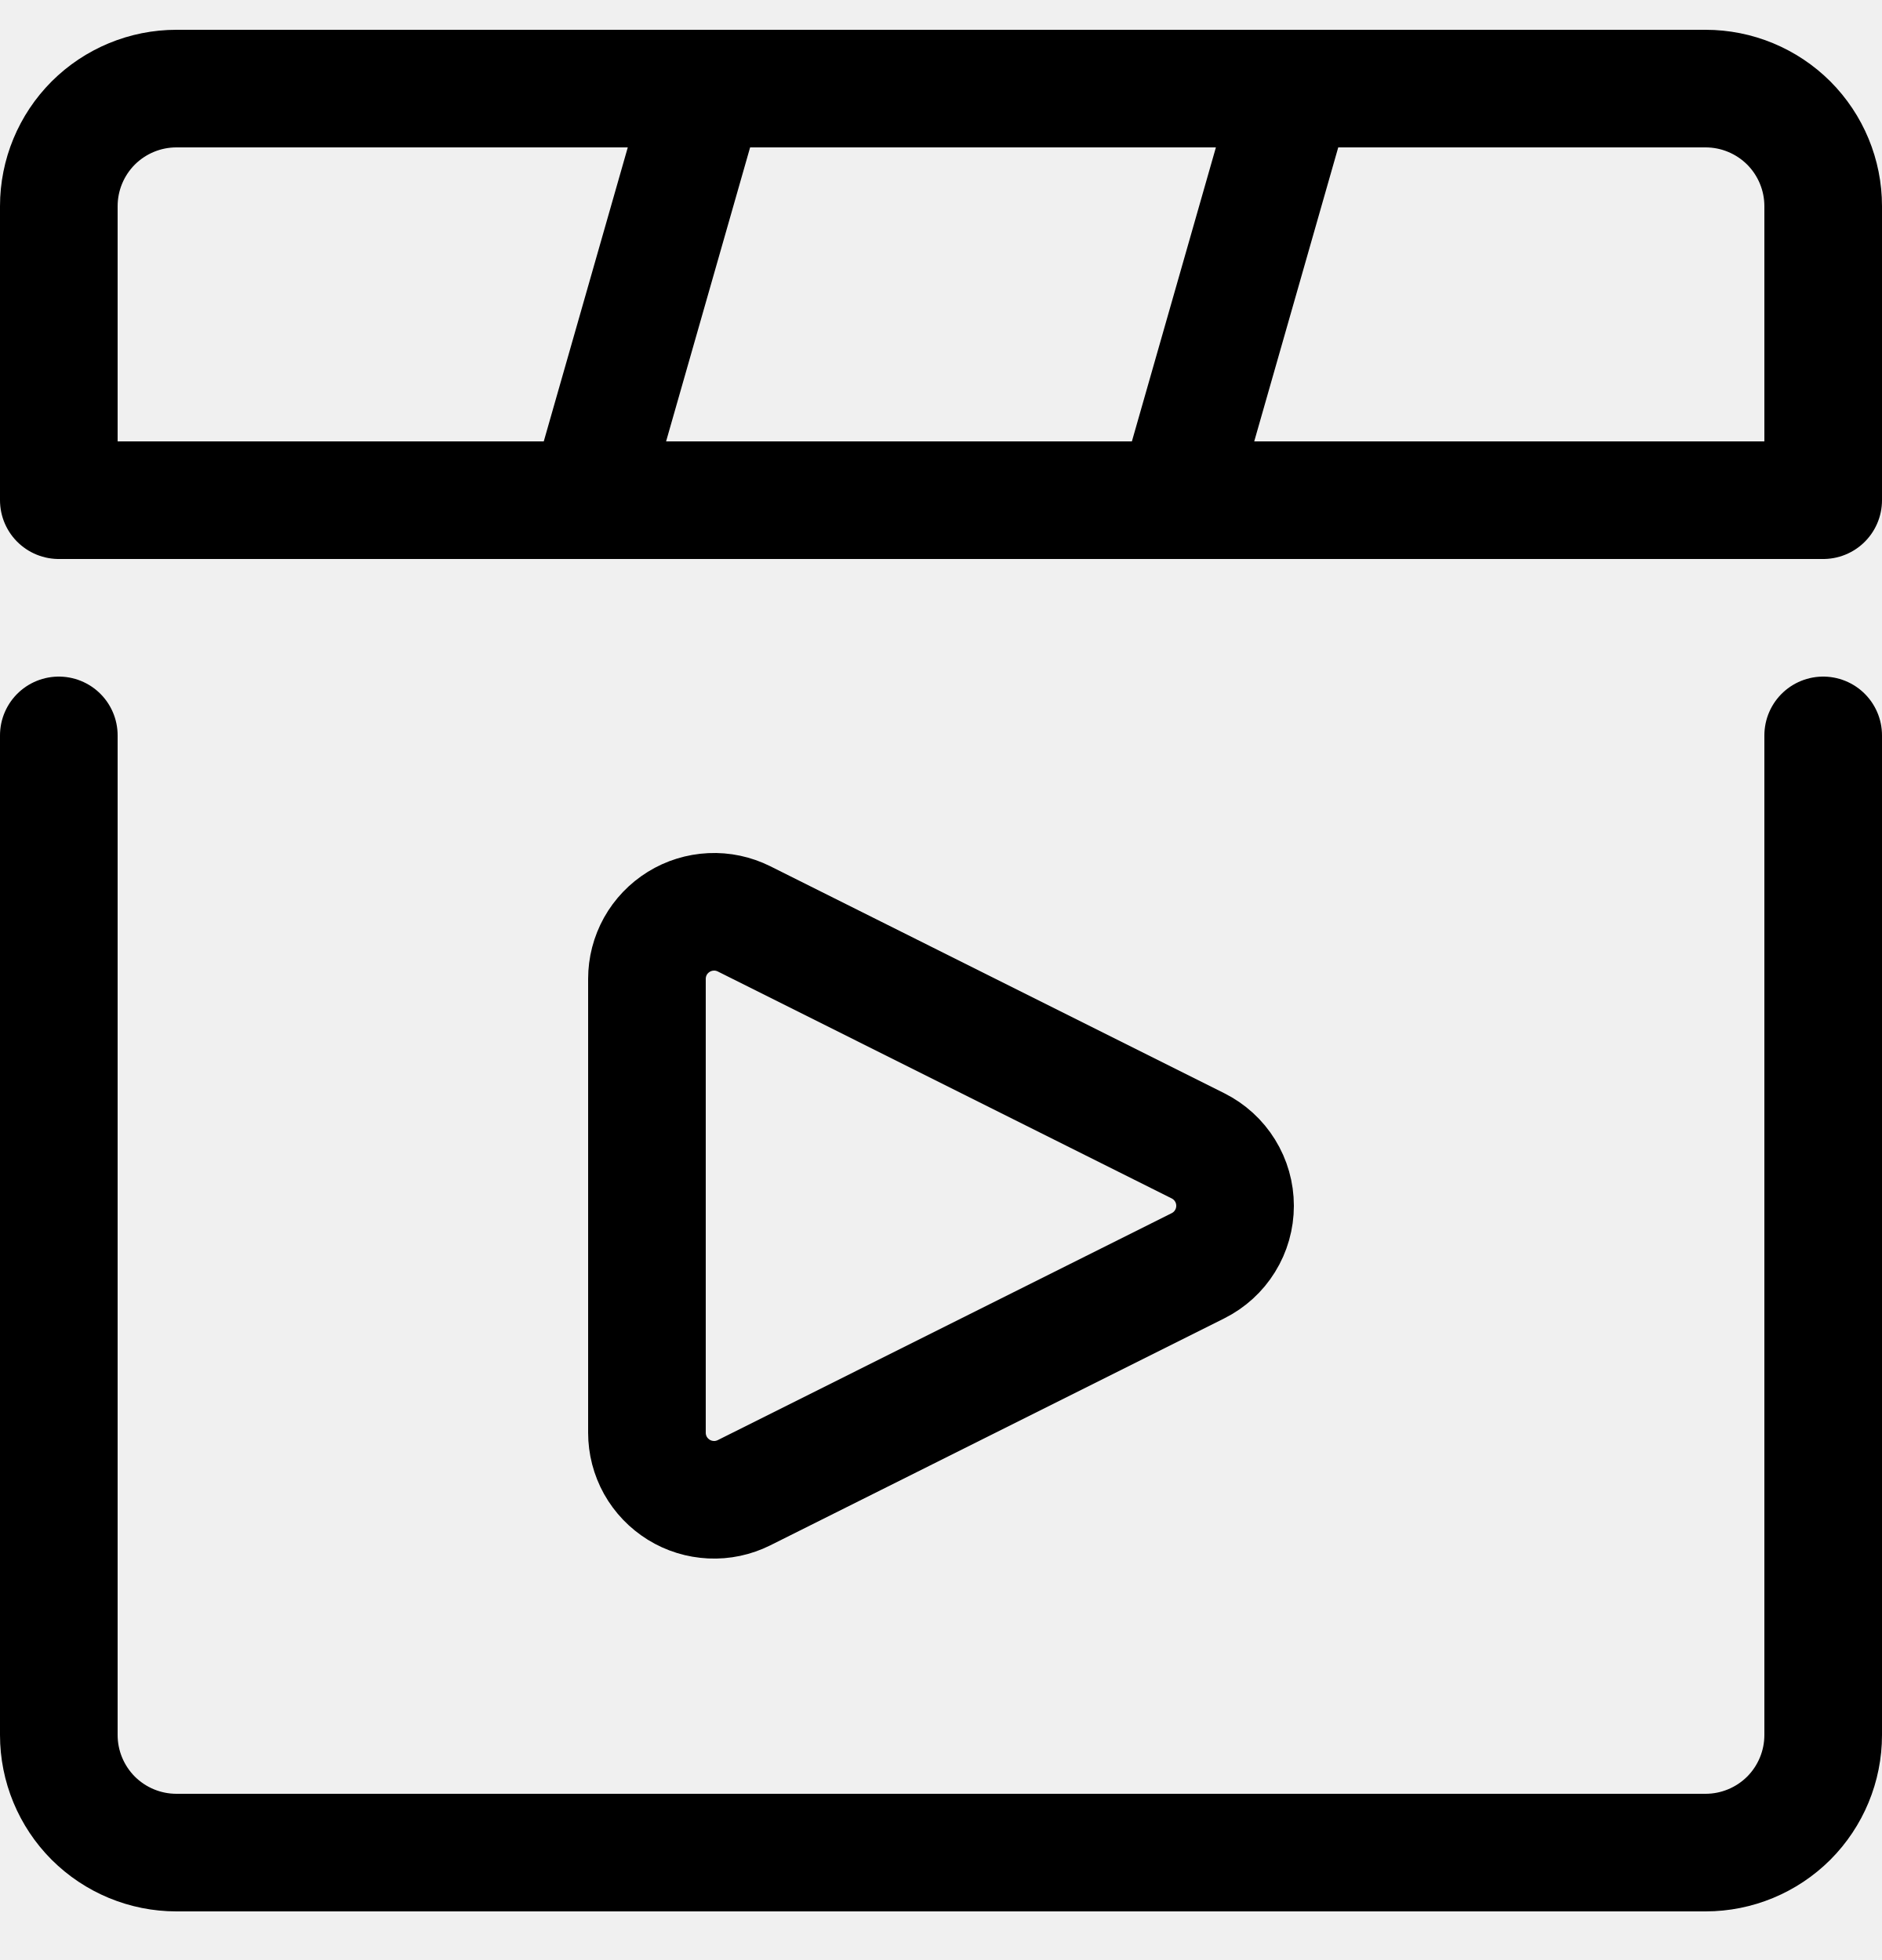
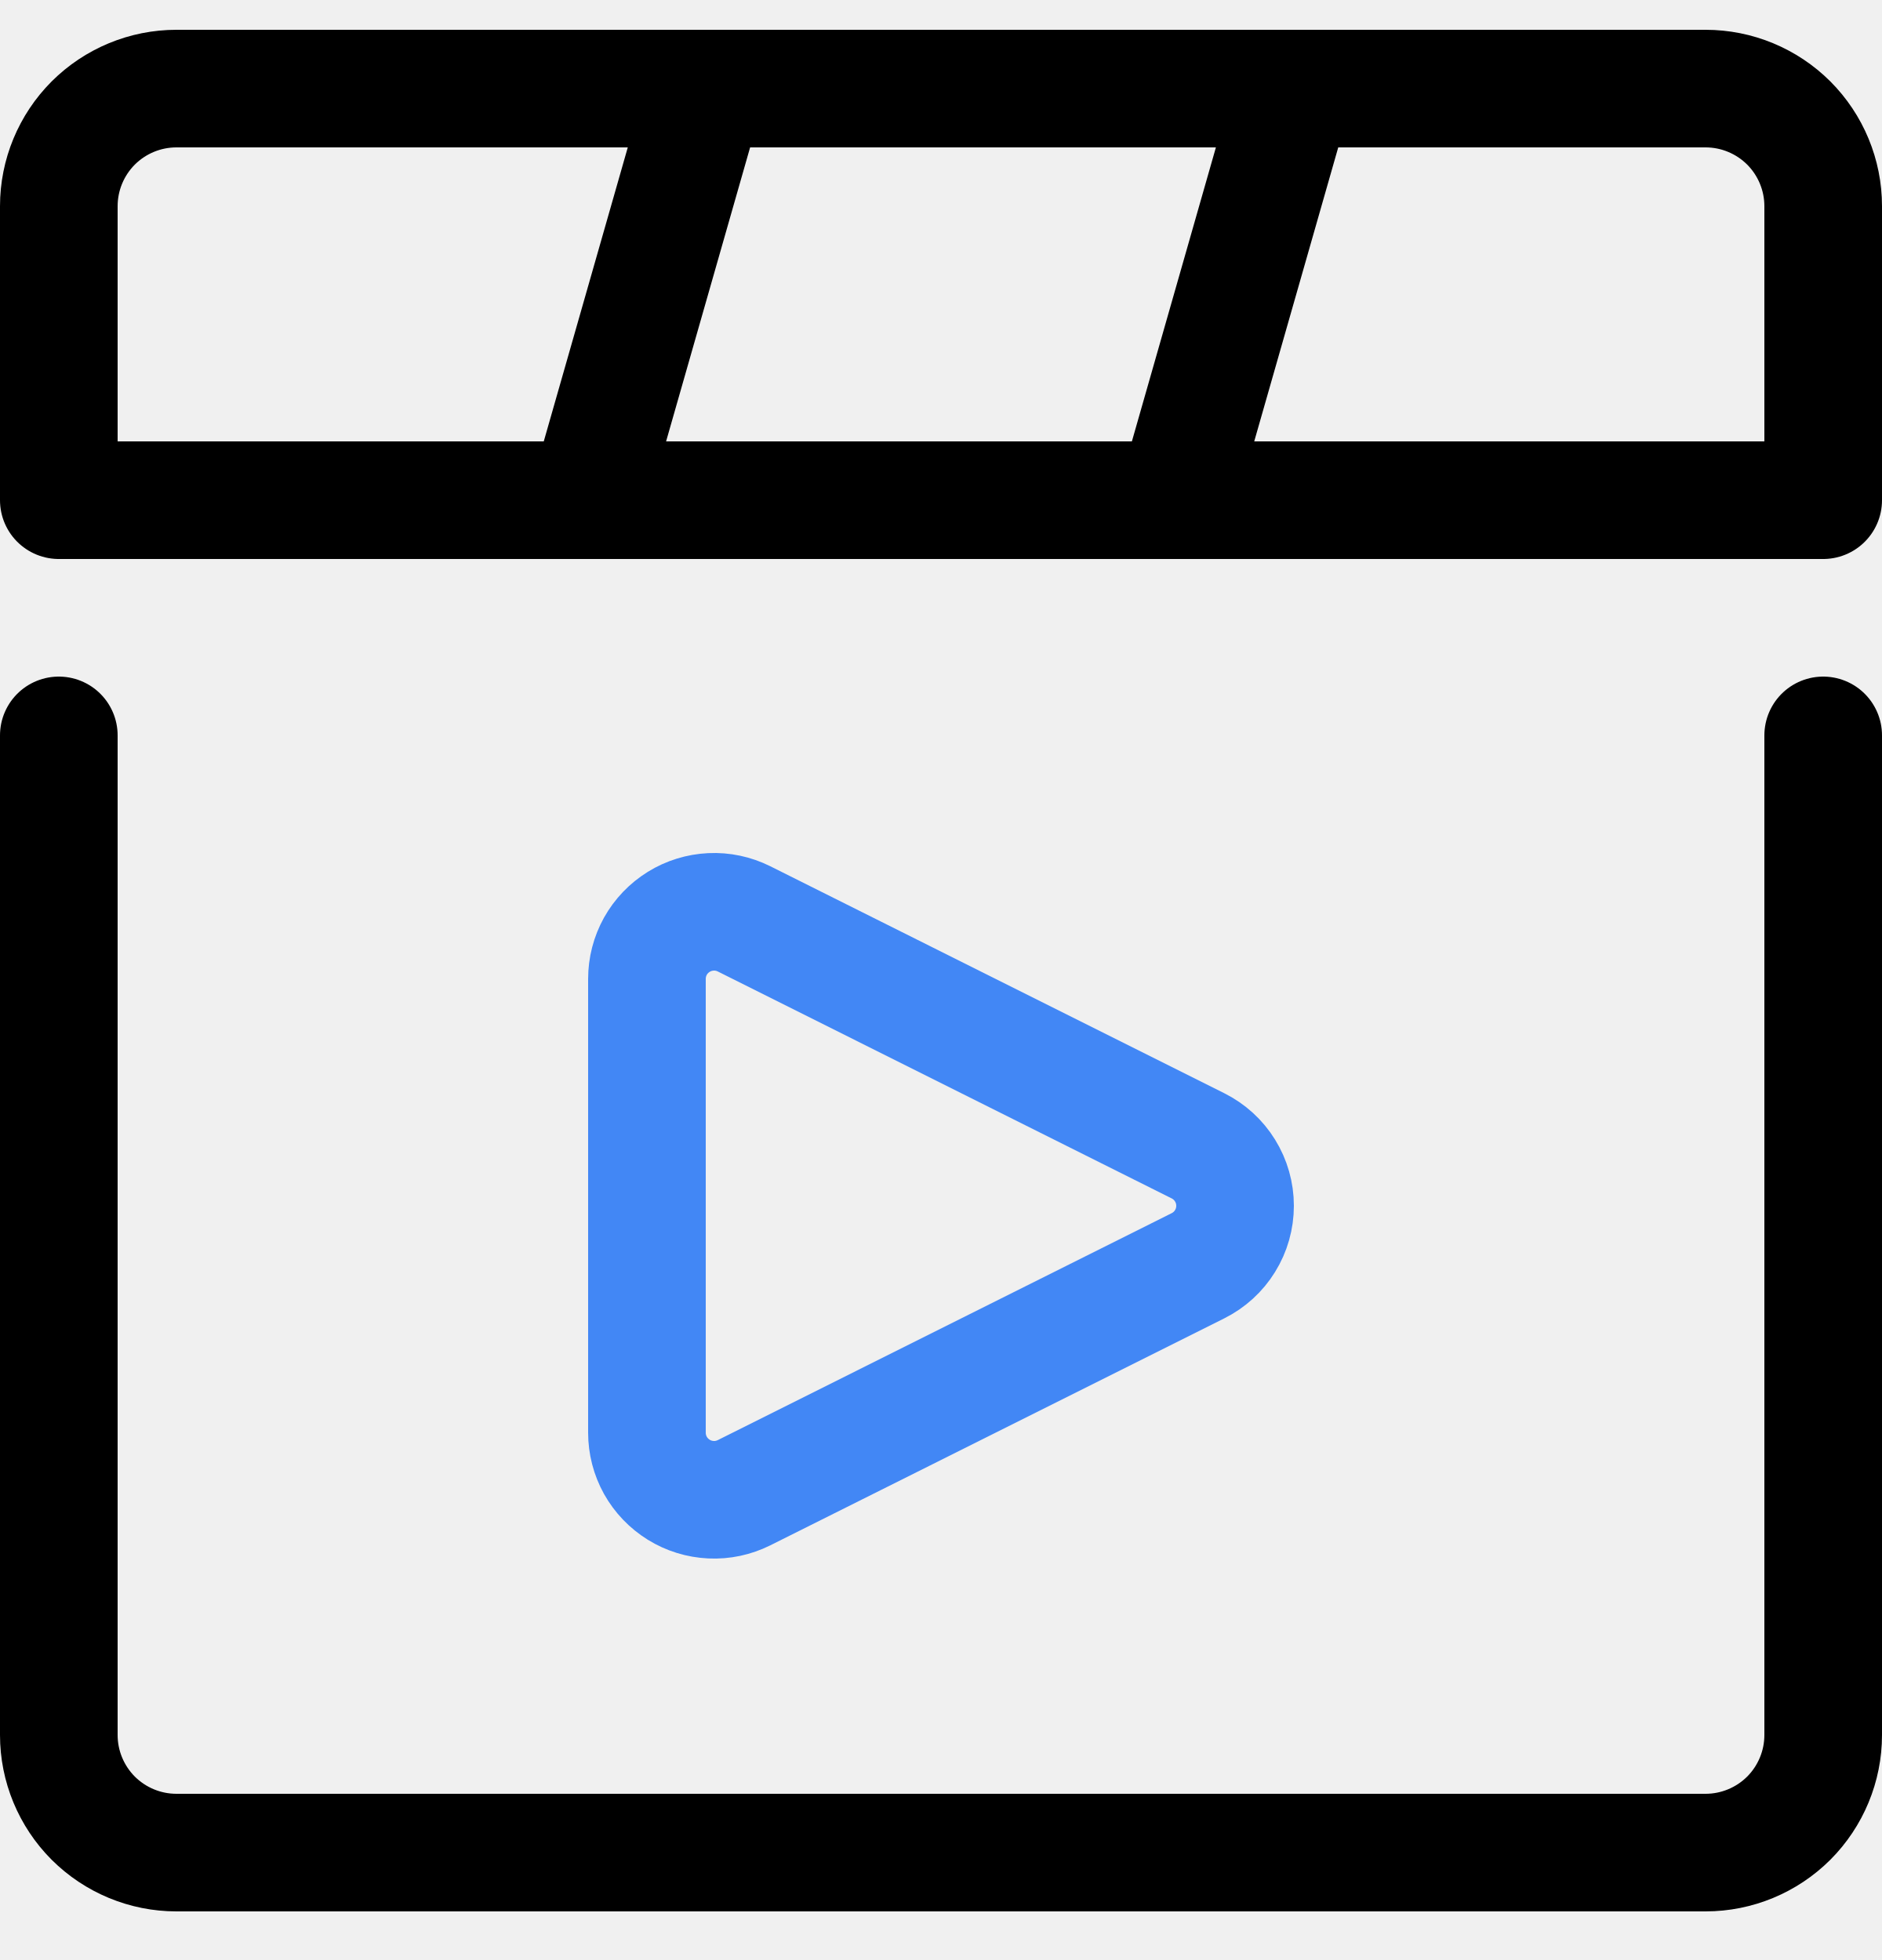
<svg xmlns="http://www.w3.org/2000/svg" width="24" height="25" viewBox="0 0 24 25" fill="none">
  <g clip-path="url(#clip0_198_696)">
    <path d="M23.25 9.38V22.13C23.25 22.528 23.092 22.909 22.811 23.191C22.529 23.472 22.148 23.63 21.75 23.63H2.25C1.852 23.63 1.471 23.472 1.189 23.191C0.908 22.909 0.75 22.528 0.75 22.13V9.38" stroke="black" stroke-width="1.5" stroke-linecap="round" stroke-linejoin="round" />
    <path d="M23.25 6.38H0.75V2.63C0.75 2.232 0.908 1.851 1.189 1.569C1.471 1.288 1.852 1.13 2.25 1.13H21.75C22.148 1.13 22.529 1.288 22.811 1.569C23.092 1.851 23.25 2.232 23.25 2.63V6.38Z" stroke="black" stroke-width="1.5" stroke-linecap="round" stroke-linejoin="round" />
    <path d="M7.5 6.38L9 1.13" stroke="black" stroke-width="1.5" stroke-linecap="round" stroke-linejoin="round" />
    <path d="M15 6.38L16.5 1.13" stroke="black" stroke-width="1.5" stroke-linecap="round" stroke-linejoin="round" />
-     <path d="M9.488 19.04C9.357 19.105 9.213 19.136 9.067 19.129C8.921 19.122 8.78 19.079 8.656 19.002C8.532 18.925 8.429 18.818 8.358 18.691C8.287 18.563 8.25 18.42 8.25 18.274V12.486C8.25 12.34 8.287 12.197 8.358 12.069C8.429 11.942 8.532 11.835 8.656 11.758C8.78 11.681 8.921 11.638 9.067 11.631C9.213 11.624 9.357 11.655 9.488 11.72L15.277 14.615C15.419 14.686 15.539 14.795 15.622 14.93C15.706 15.065 15.75 15.221 15.75 15.38C15.75 15.539 15.706 15.695 15.622 15.83C15.539 15.965 15.419 16.074 15.277 16.145L9.488 19.04Z" stroke="black" stroke-width="1.5" stroke-linecap="round" stroke-linejoin="round" />
+     <path d="M9.488 19.04C9.357 19.105 9.213 19.136 9.067 19.129C8.921 19.122 8.78 19.079 8.656 19.002C8.532 18.925 8.429 18.818 8.358 18.691C8.287 18.563 8.25 18.42 8.25 18.274V12.486C8.25 12.34 8.287 12.197 8.358 12.069C8.429 11.942 8.532 11.835 8.656 11.758C8.78 11.681 8.921 11.638 9.067 11.631C9.213 11.624 9.357 11.655 9.488 11.72L15.277 14.615C15.419 14.686 15.539 14.795 15.622 14.93C15.706 15.065 15.75 15.221 15.75 15.38C15.75 15.539 15.706 15.695 15.622 15.83C15.539 15.965 15.419 16.074 15.277 16.145L9.488 19.04Z" stroke="#4287f5" stroke-width="1.5" stroke-linecap="round" stroke-linejoin="round" />
  </g>
  <defs>
    <clipPath id="clip0_198_696">
      <rect width="24" height="24" fill="white" transform="translate(0 0.380005)" />
    </clipPath>
  </defs>
</svg>
